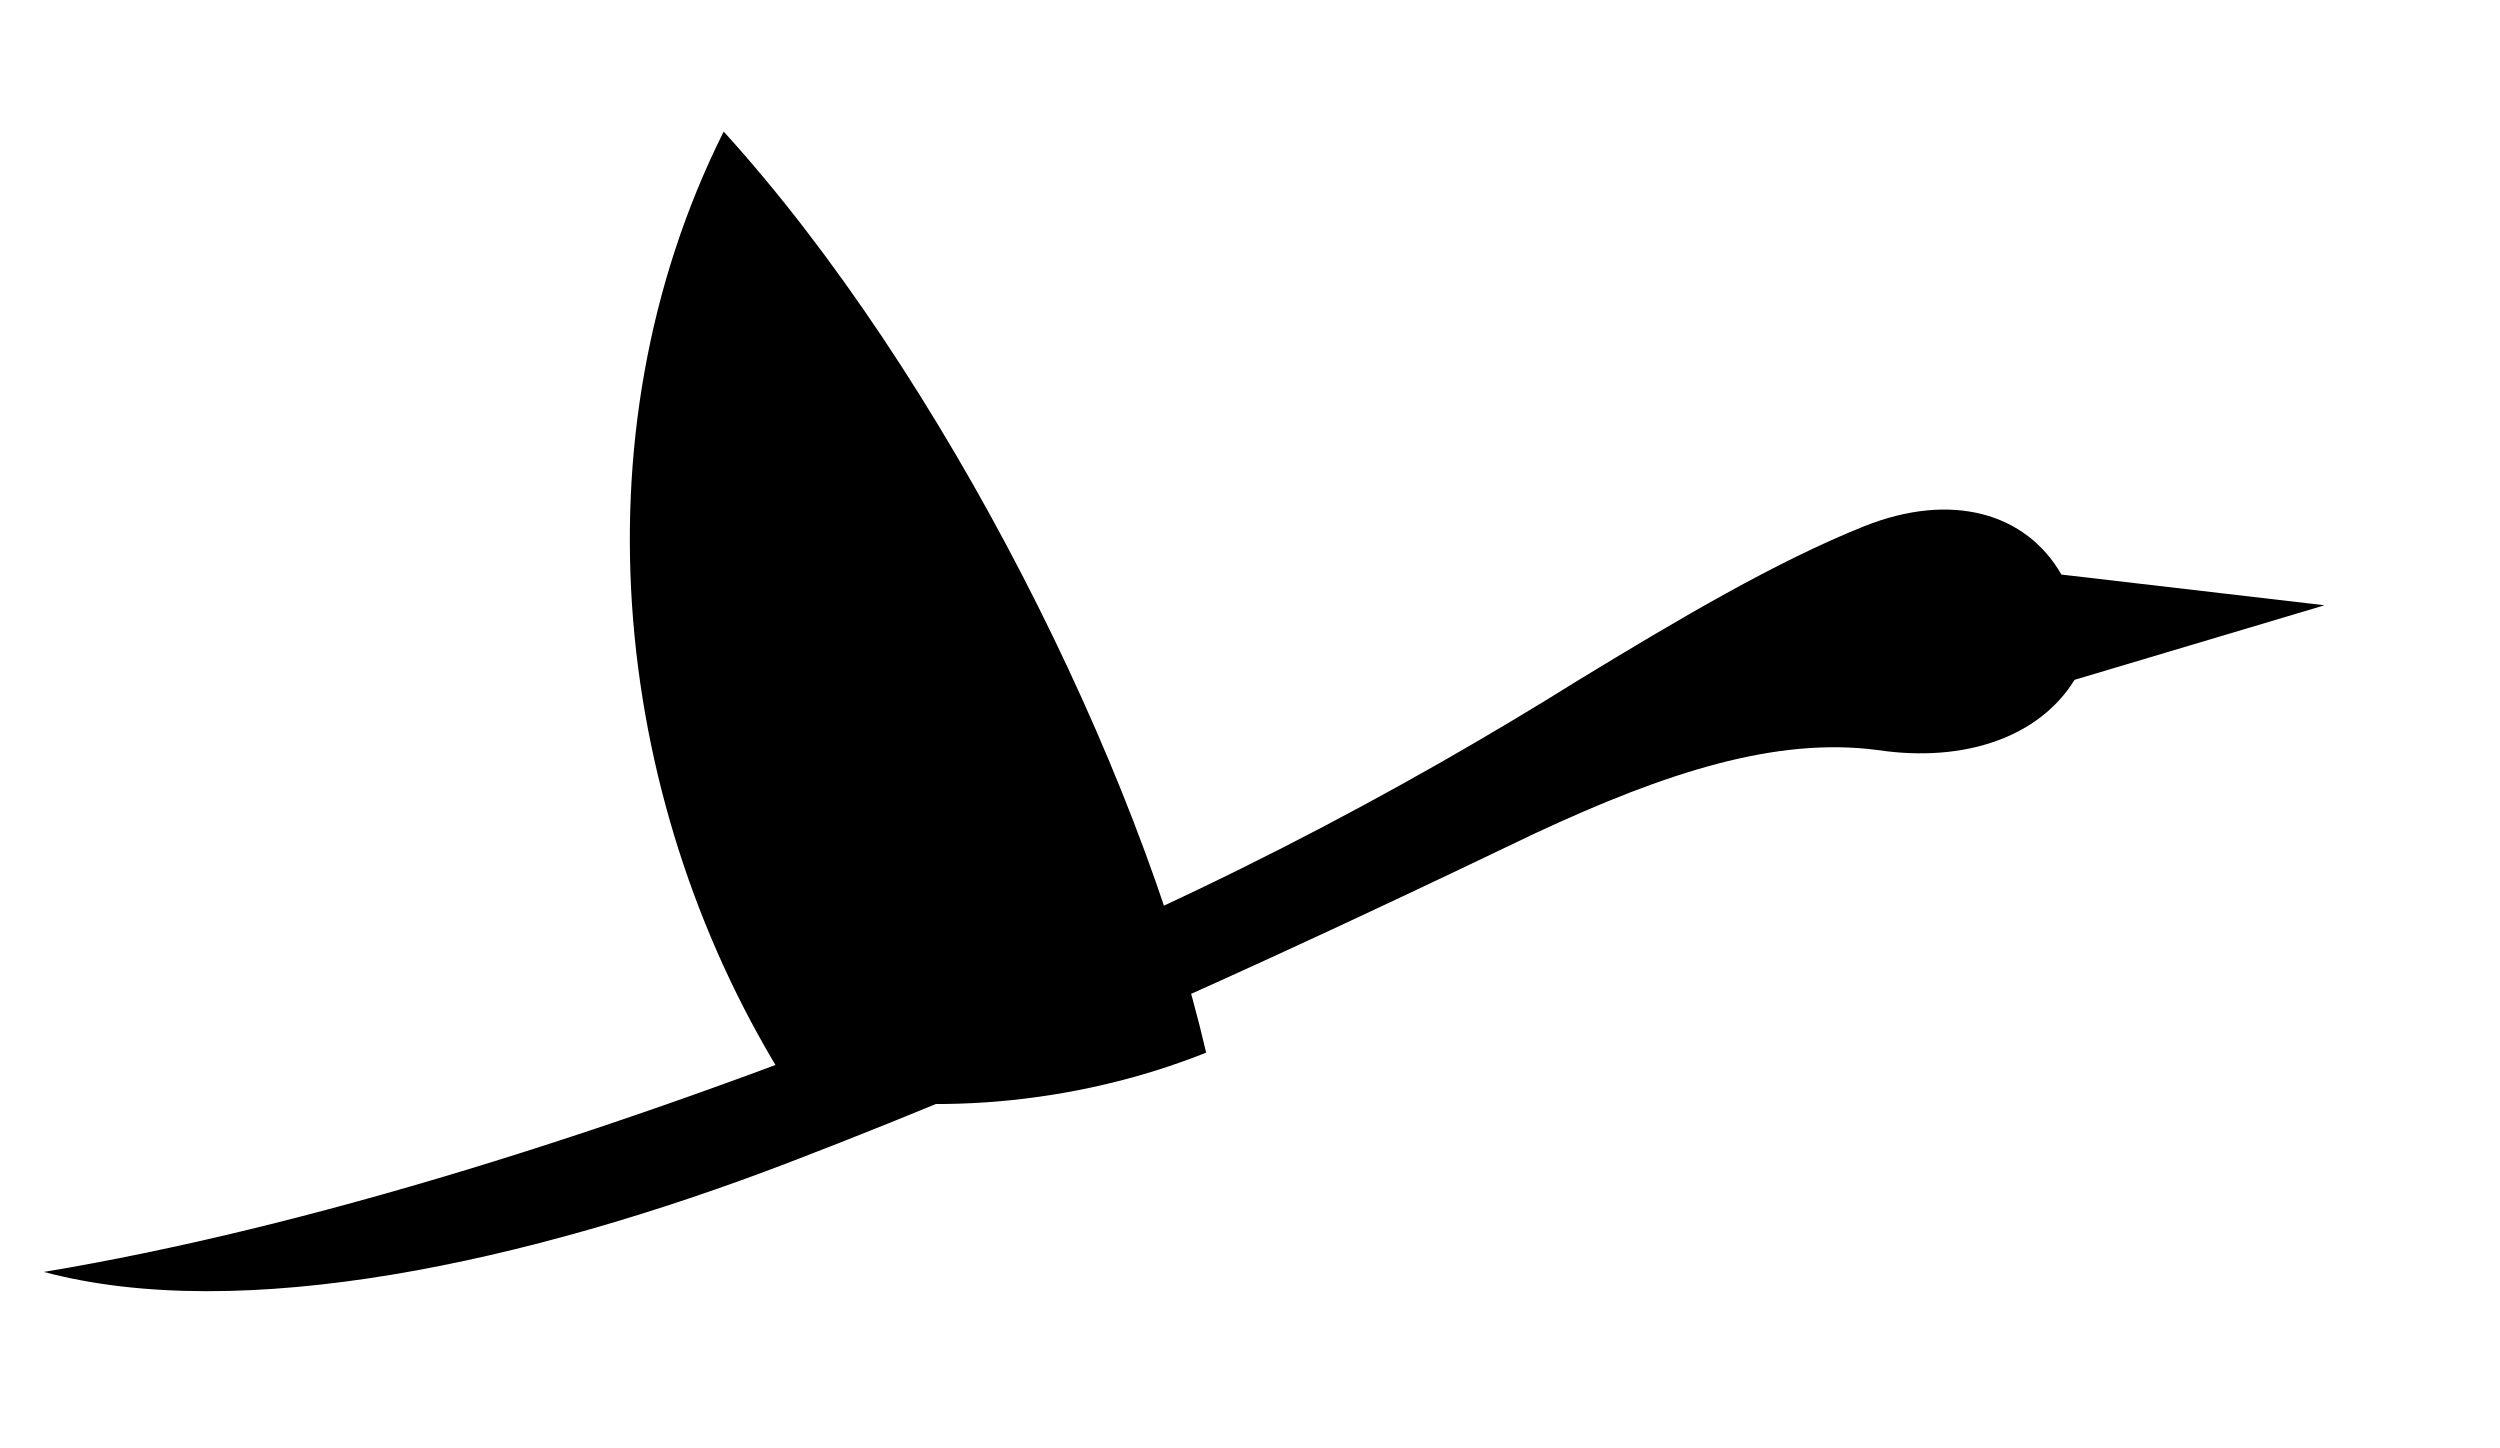
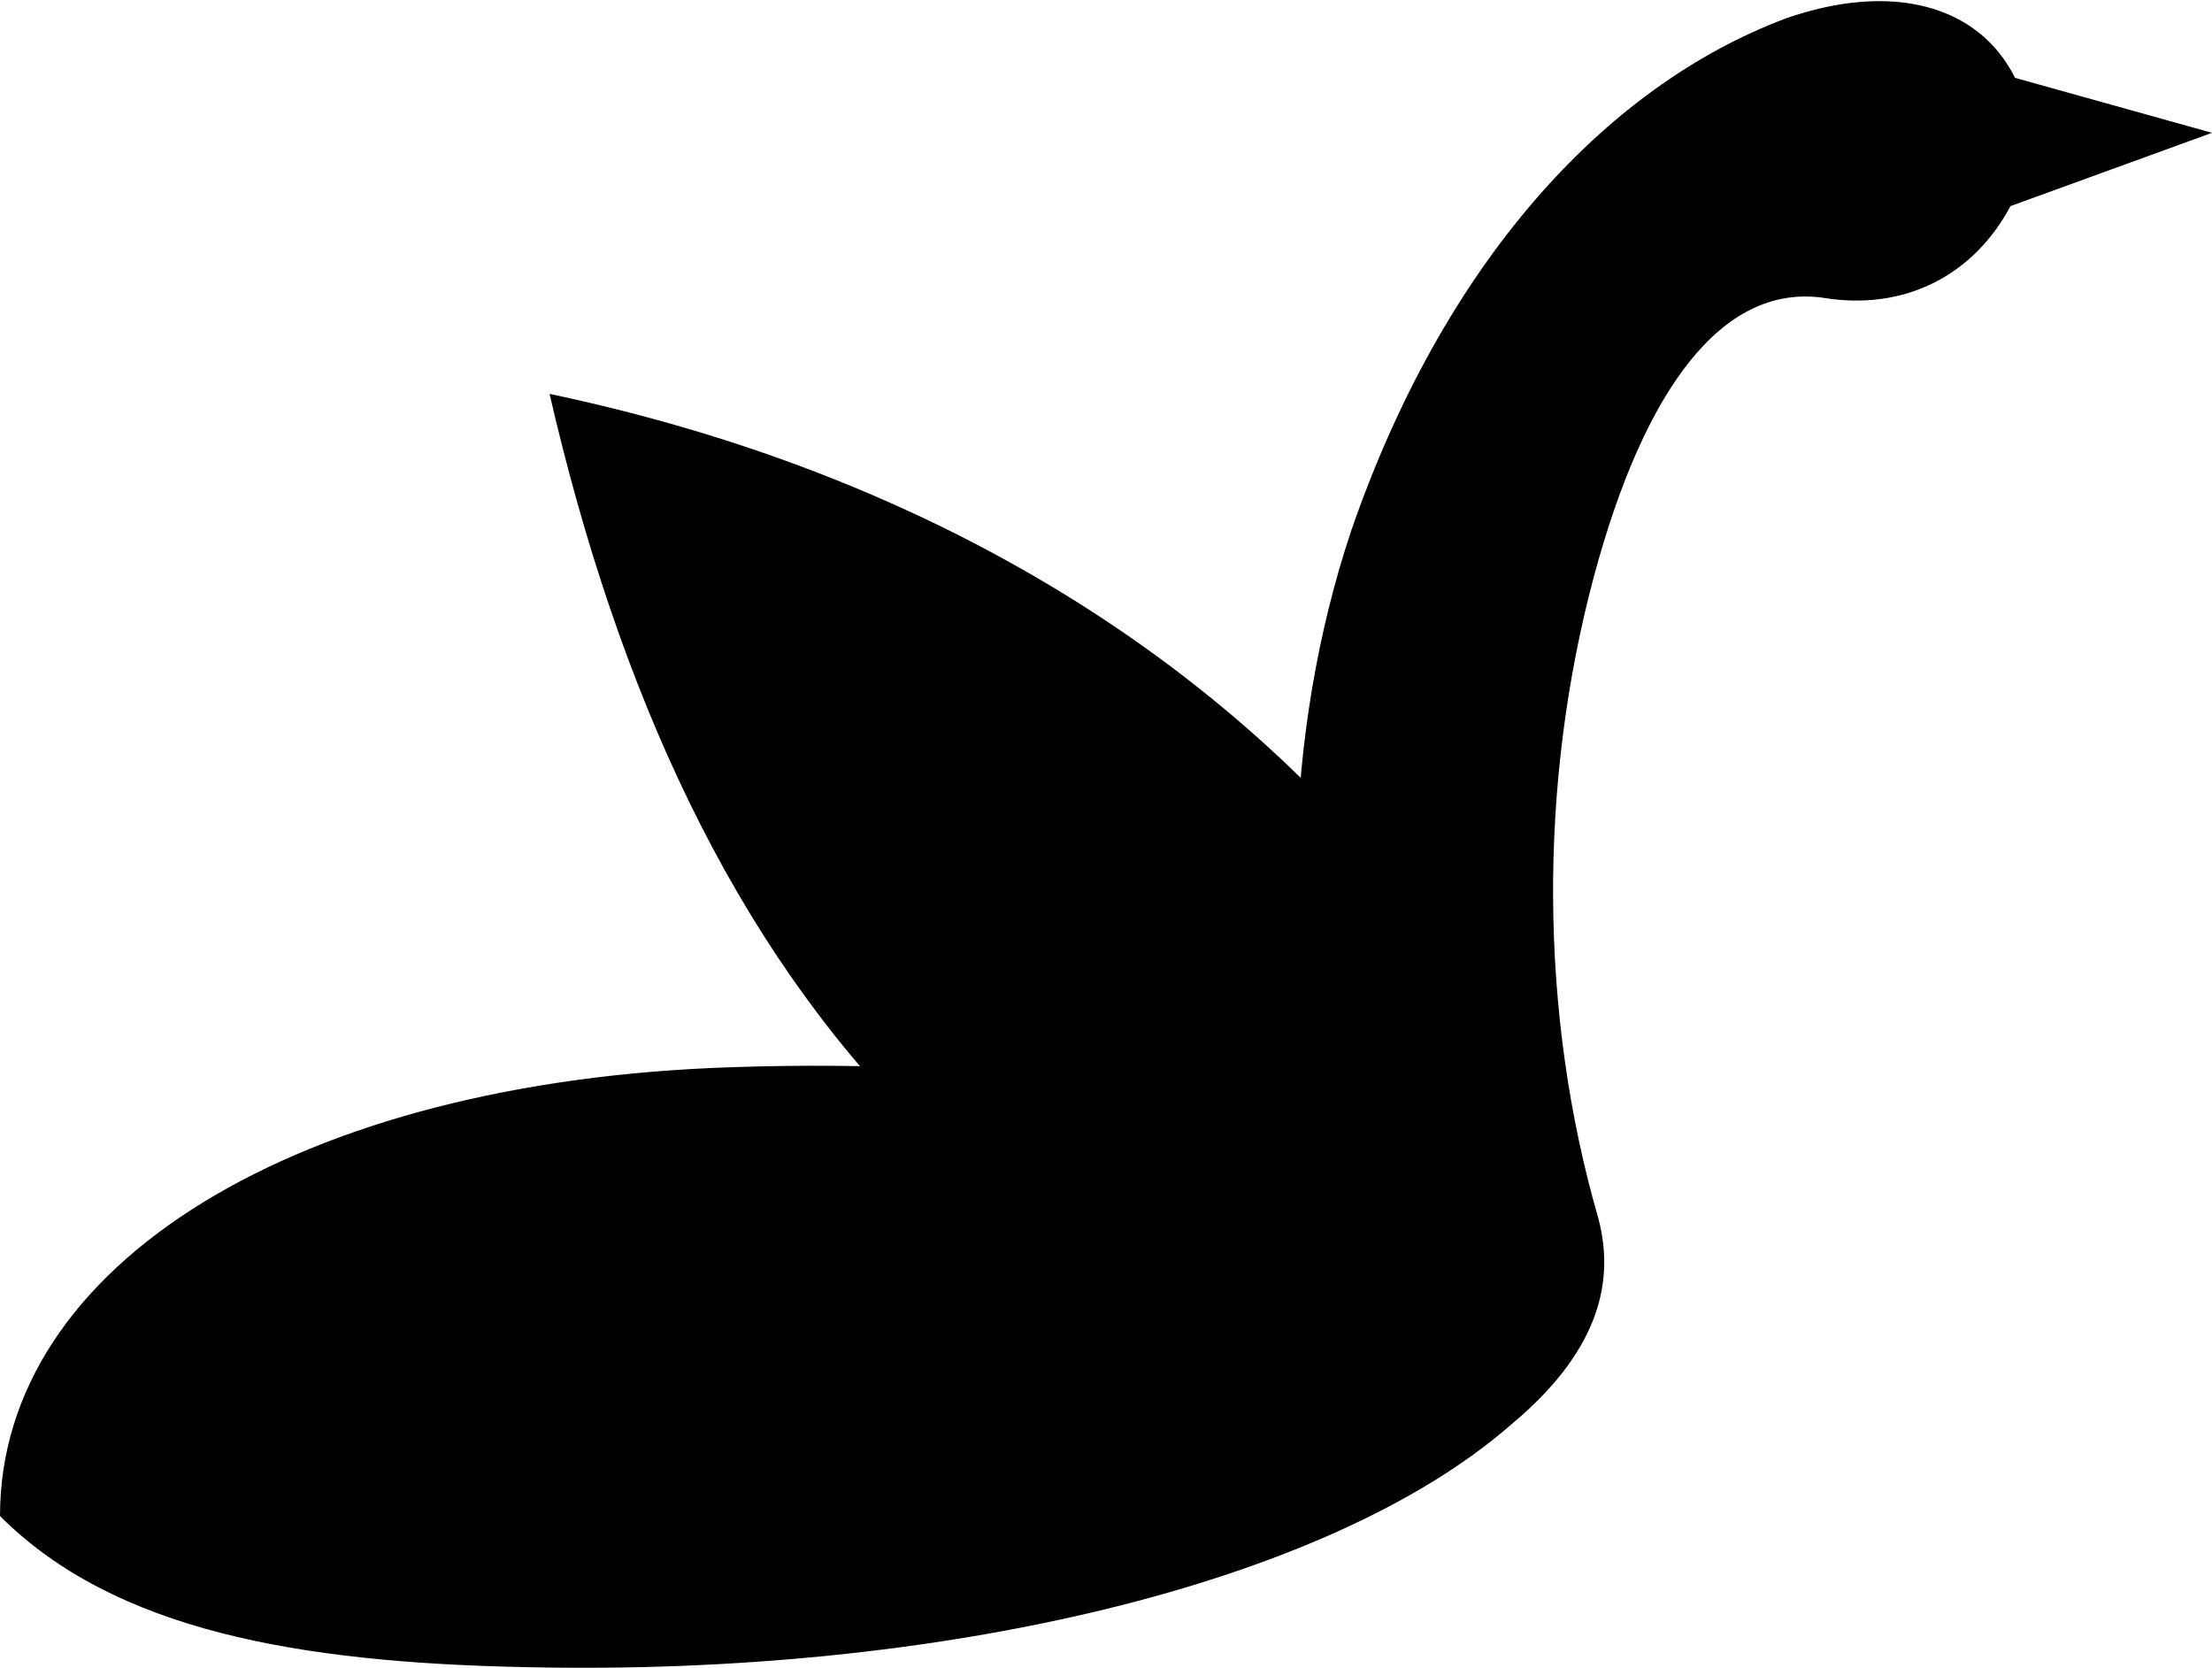
- <svg xmlns="http://www.w3.org/2000/svg" viewBox="0 0 114 66" role="img" aria-label="날아오르는 거위">
-   <path fill="currentColor" d="M2 58 C14 56 28 51.6 42 46 C54 41.4 64 36 72 31 C76.6 28.2 81 25.6 85 24 C89 22.4 92.4 23.4 94 26.2 L106 27.6 L94.6 31 C93 33.6 89.6 34.8 85.6 34.2 C81 33.6 76 35.2 70 38 C60 42.8 48 48.4 36 53 C24 57.6 11 60.4 2 58 Z M36 49.6 C28 37 26 20 33 6 C43 17 52 35 55 48 C49 50.4 42 51 36 49.6 Z" />
+ <svg xmlns="http://www.w3.org/2000/svg" viewBox="3 7.8 96.6 72.8" role="img" aria-label="날개를 든 백조">
+   <path fill="currentColor" d="M3 74 C3 63 16 55 35 54.4 C47 54 56 55.6 61 57.8 C59 50 59 40 62 31 C66 19.4 73 11.6 81 8.6 C85.6 7 89.4 8 91 11.2 L99.6 13.6 L90.8 16.8 C89.2 19.8 86.2 21.4 82.6 20.8 C78.2 20.2 74.8 24.8 72.6 33 C70.2 42 70.2 52 72.8 61 C73.6 64 72.6 67 69 70 C61 77 44 81 26 80.6 C16 80.4 8 79 3 74 Z M3 74 C8 70 16 64 26 60 C18 66 10 71 3 74 Z" />
+   <path fill="currentColor" d="M68 52 C60 39 46 29 27 25 C30 38 35 49 43 57 C52 66 63 64 68 52 Z" />
</svg>
